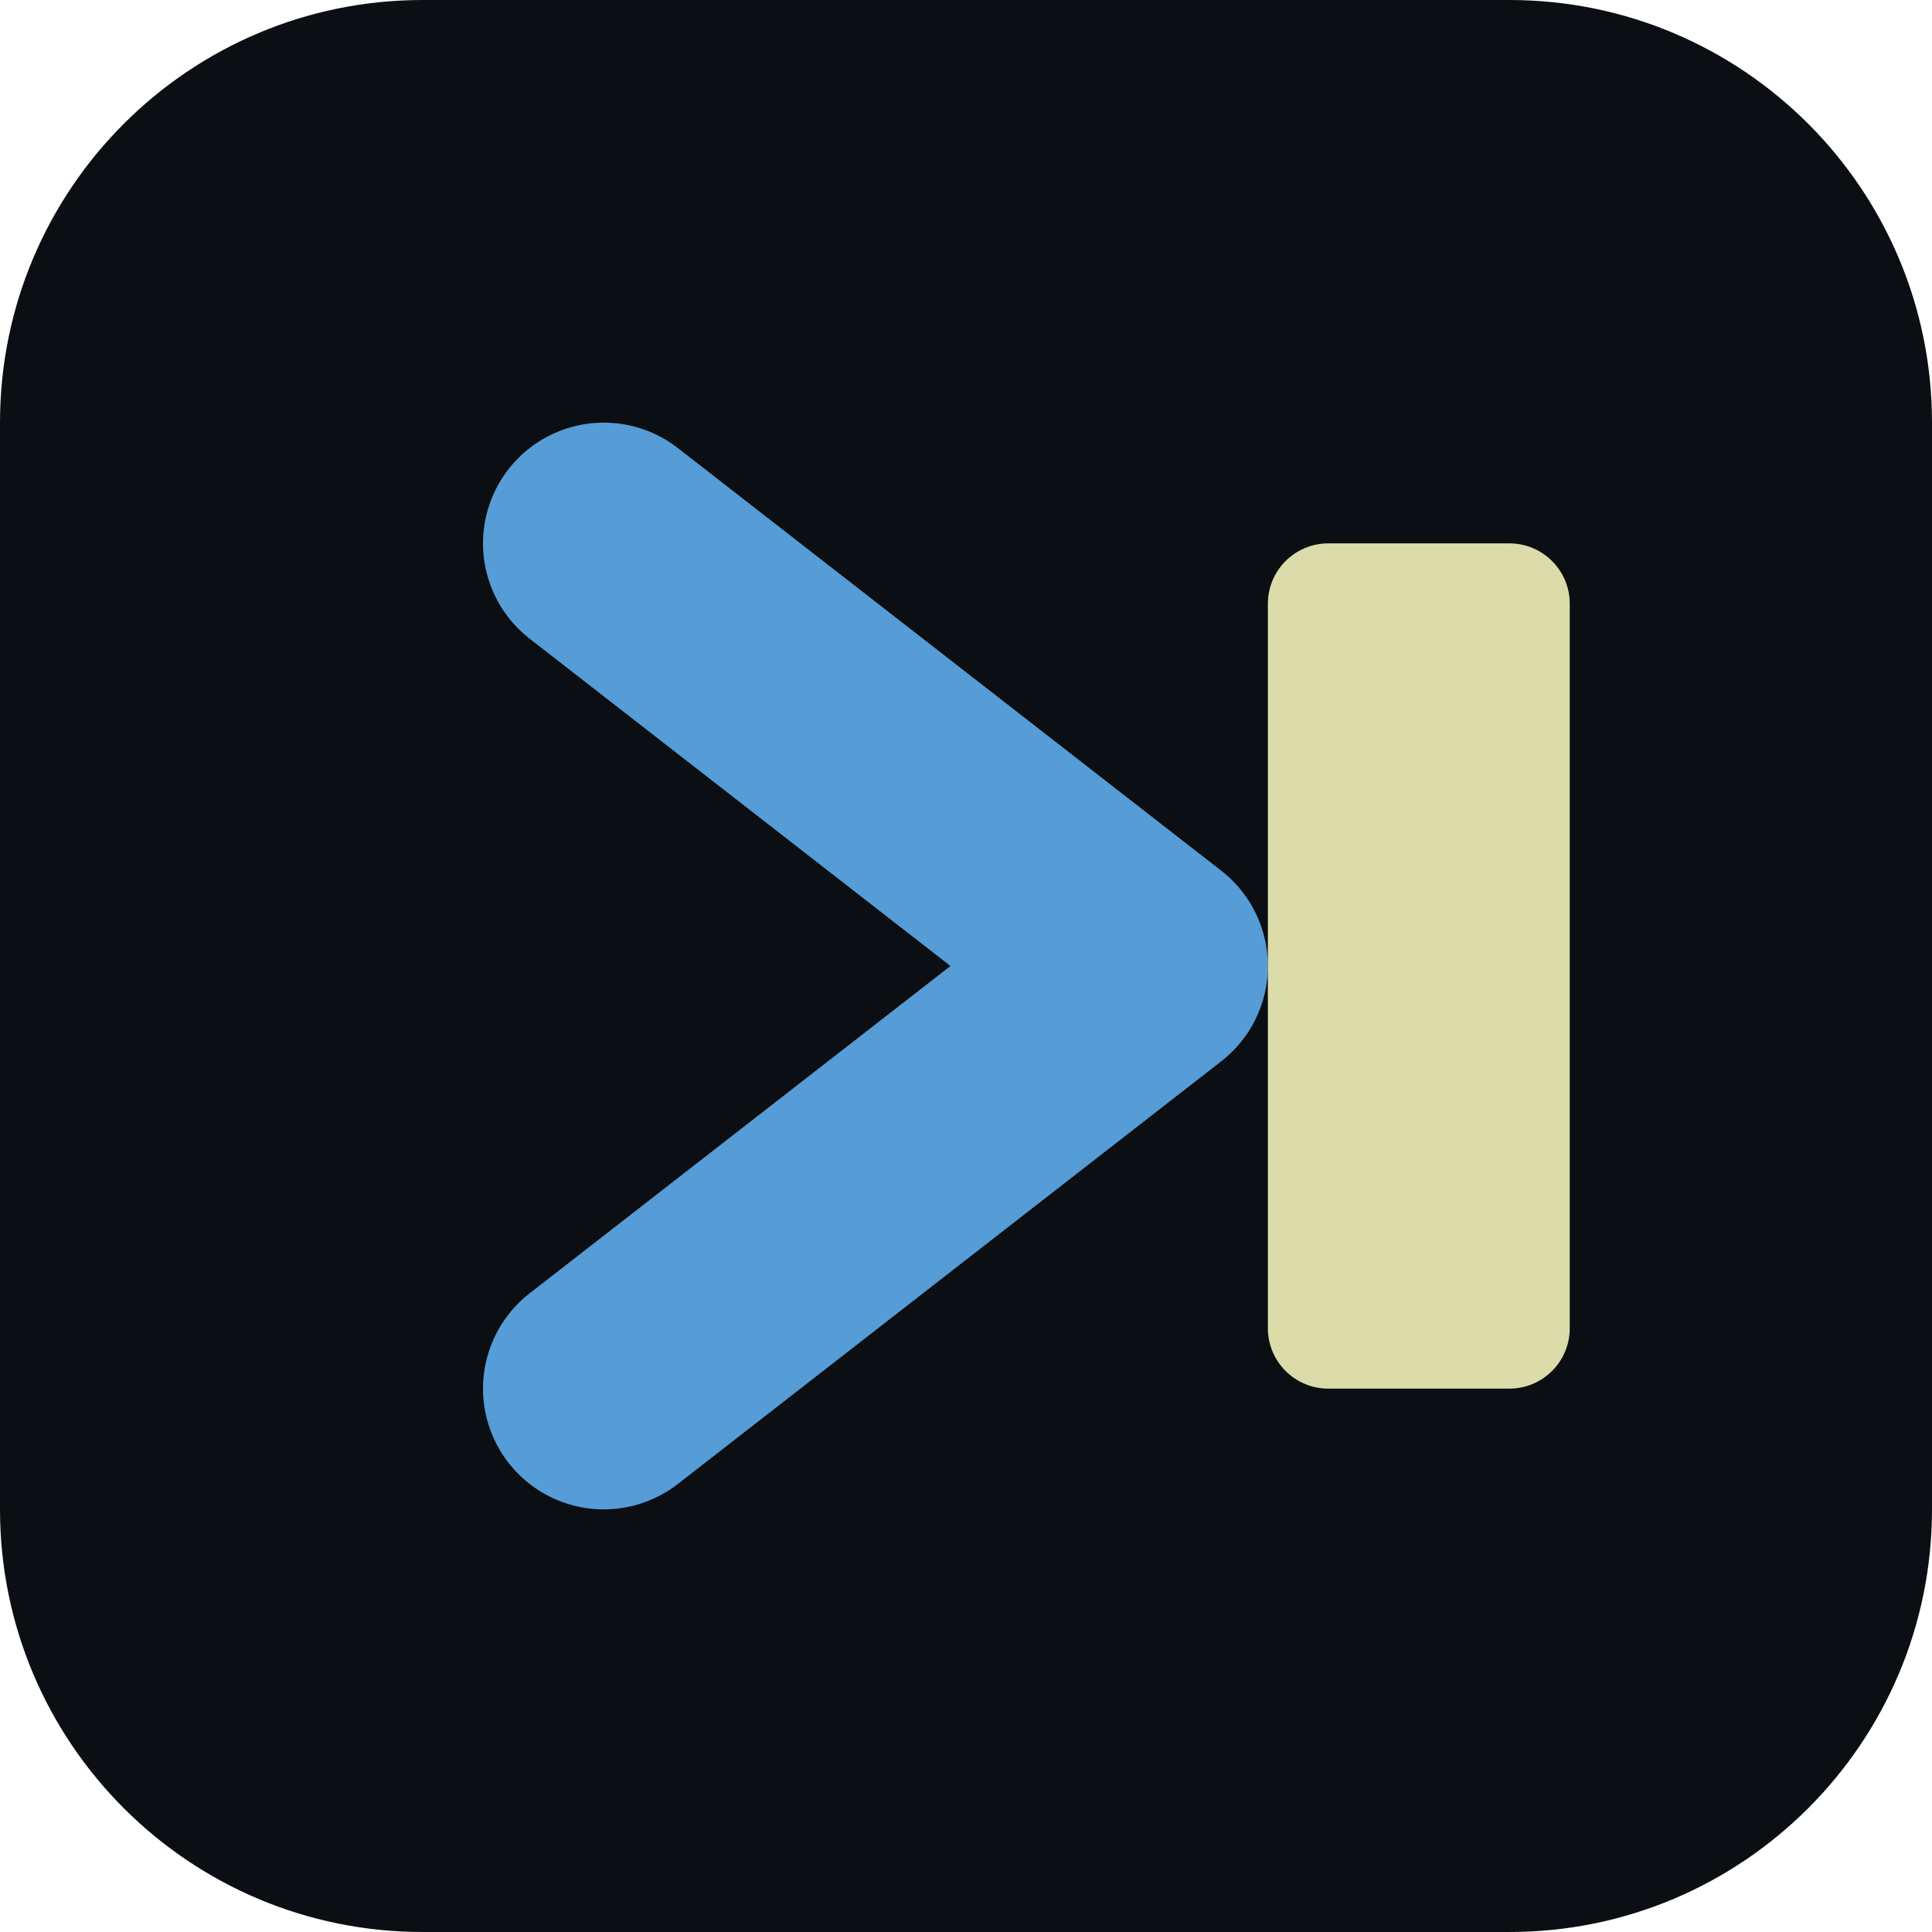
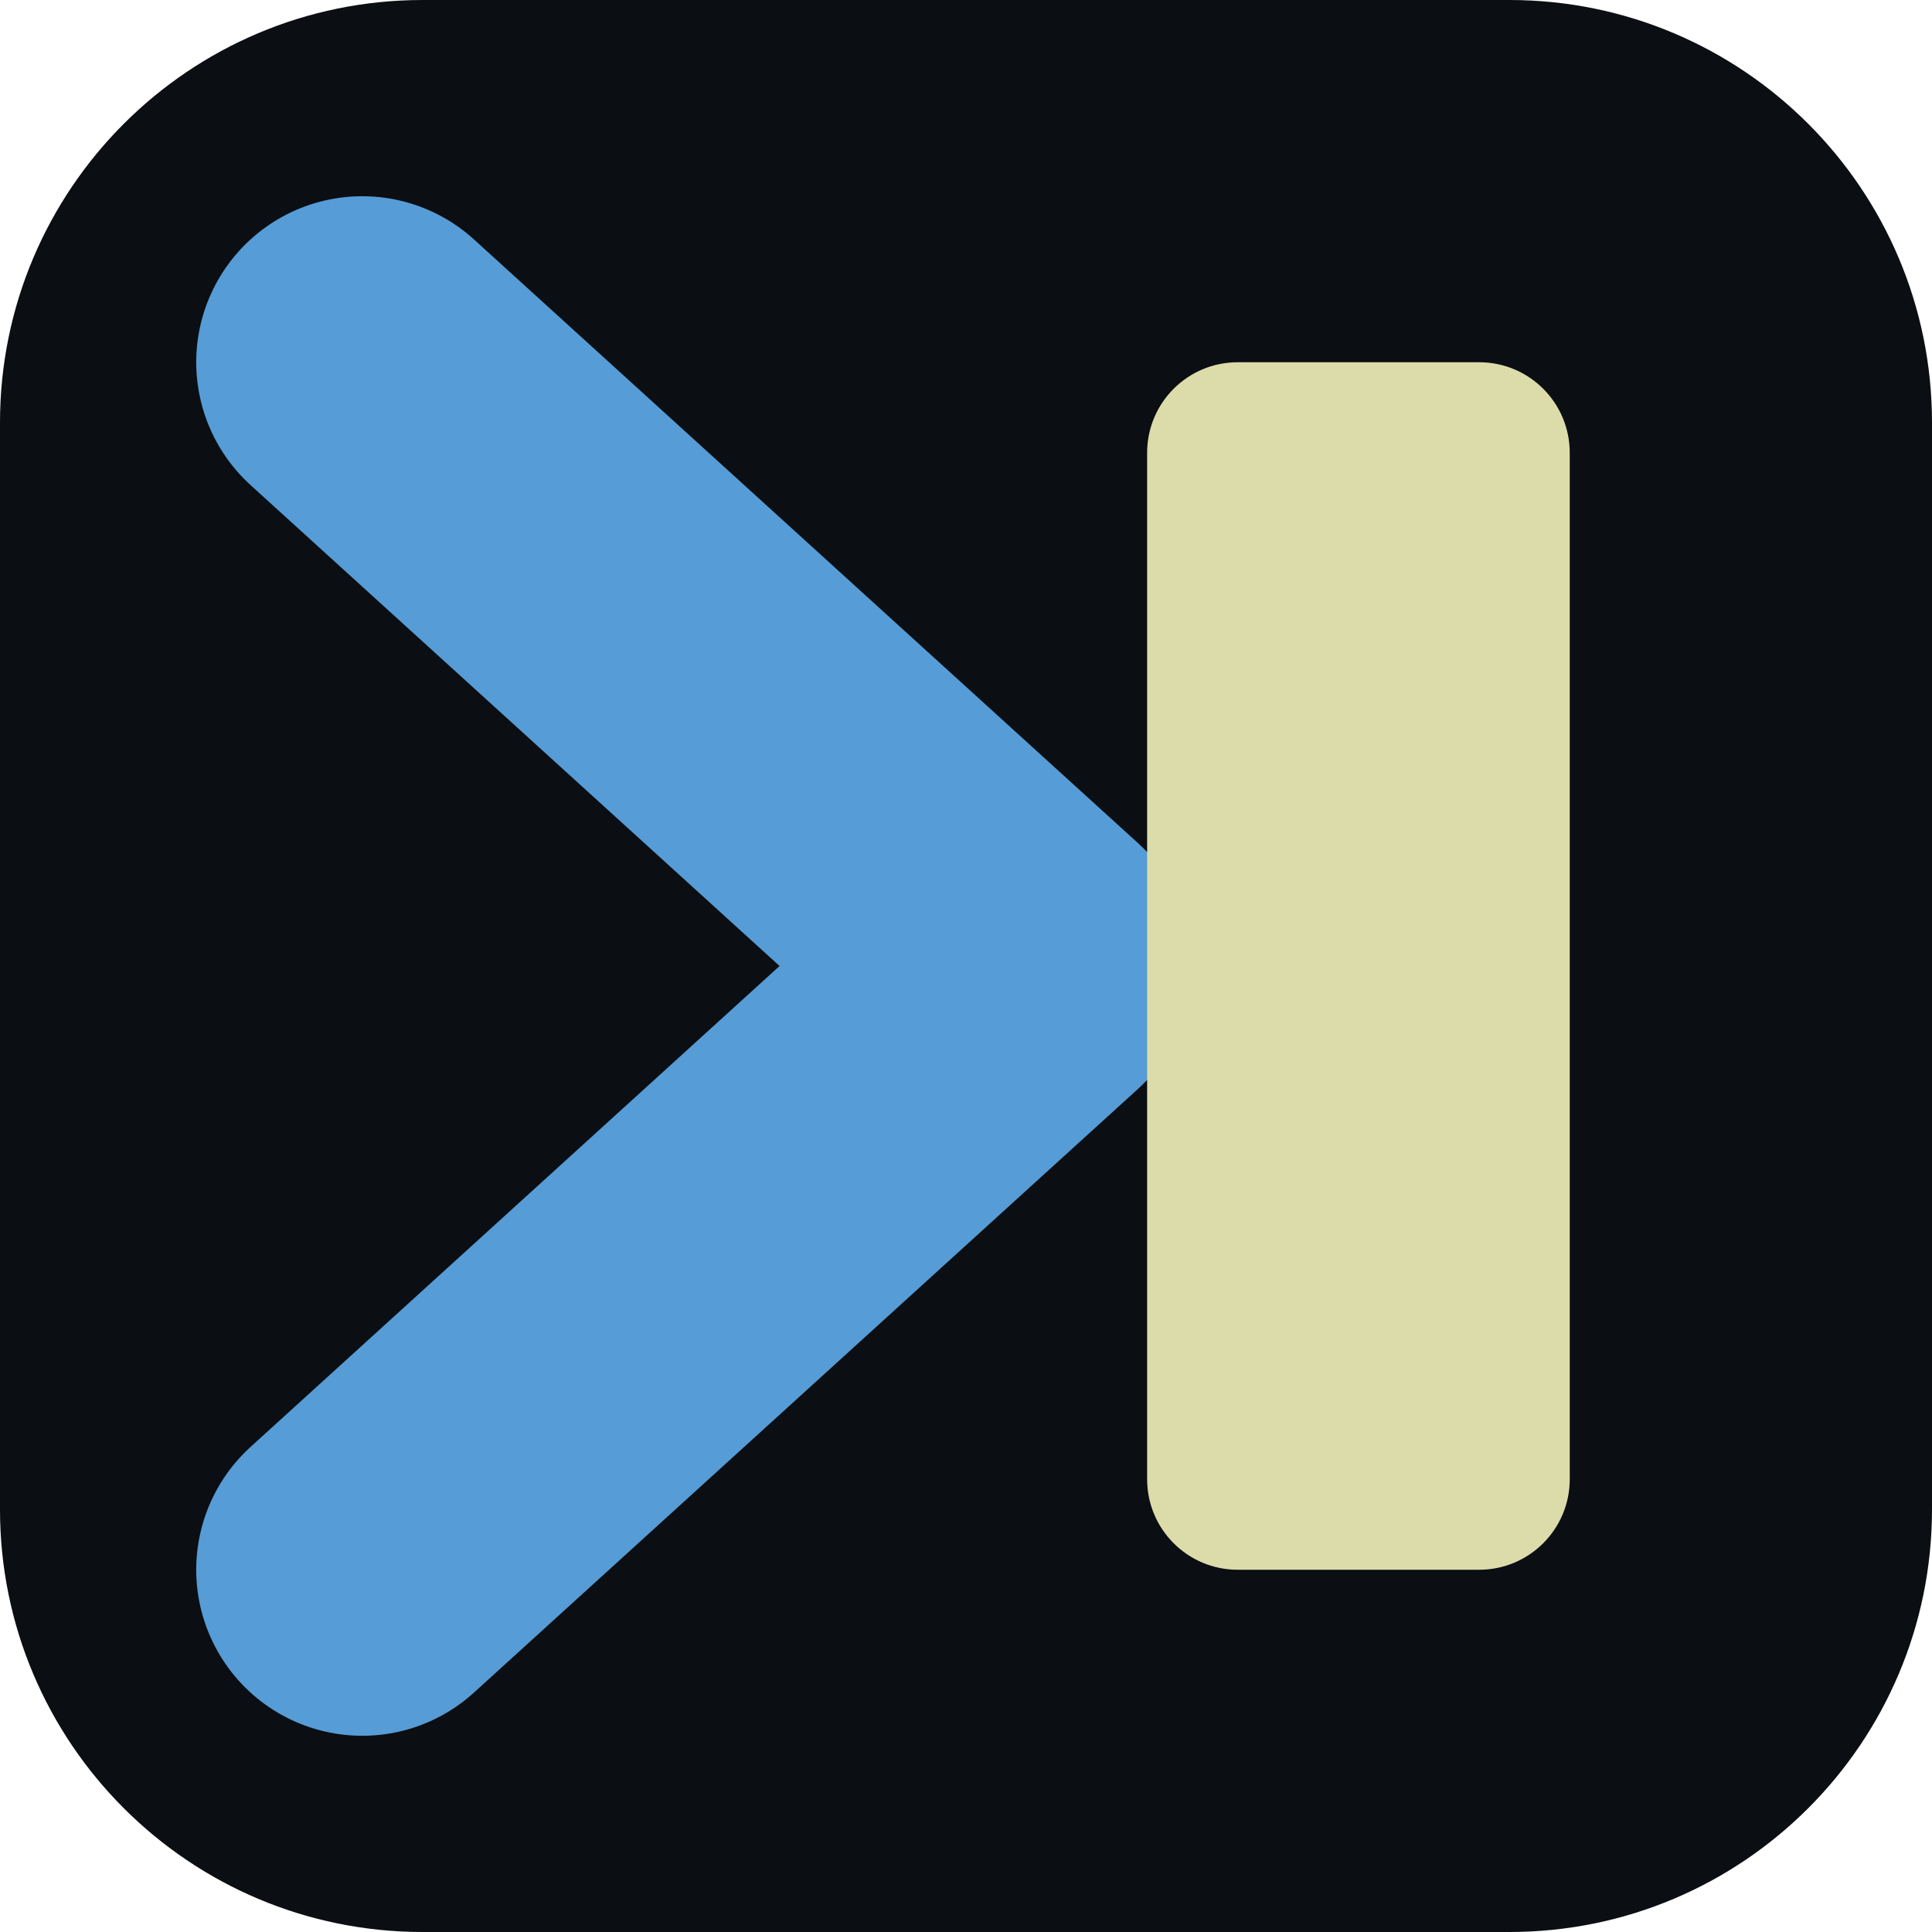
<svg xmlns="http://www.w3.org/2000/svg" viewBox="0 0 32 32">
  <rect width="32" height="32" rx="7" fill="#0b0e12" />
-   <path d="M10 9 L19 16 L10 23" fill="none" stroke="#569cd6" stroke-width="4" stroke-linecap="round" stroke-linejoin="round" />
-   <rect x="21" y="9" width="5" height="14" rx="1" fill="#dcdcaa" />
+   <path d="M6 6 L17 16 L6 26" fill="none" stroke="#569cd6" stroke-width="5.5" stroke-linecap="round" stroke-linejoin="round" />
+   <rect x="19" y="6" width="7" height="20" rx="1.5" fill="#dcdcaa" />
</svg>
